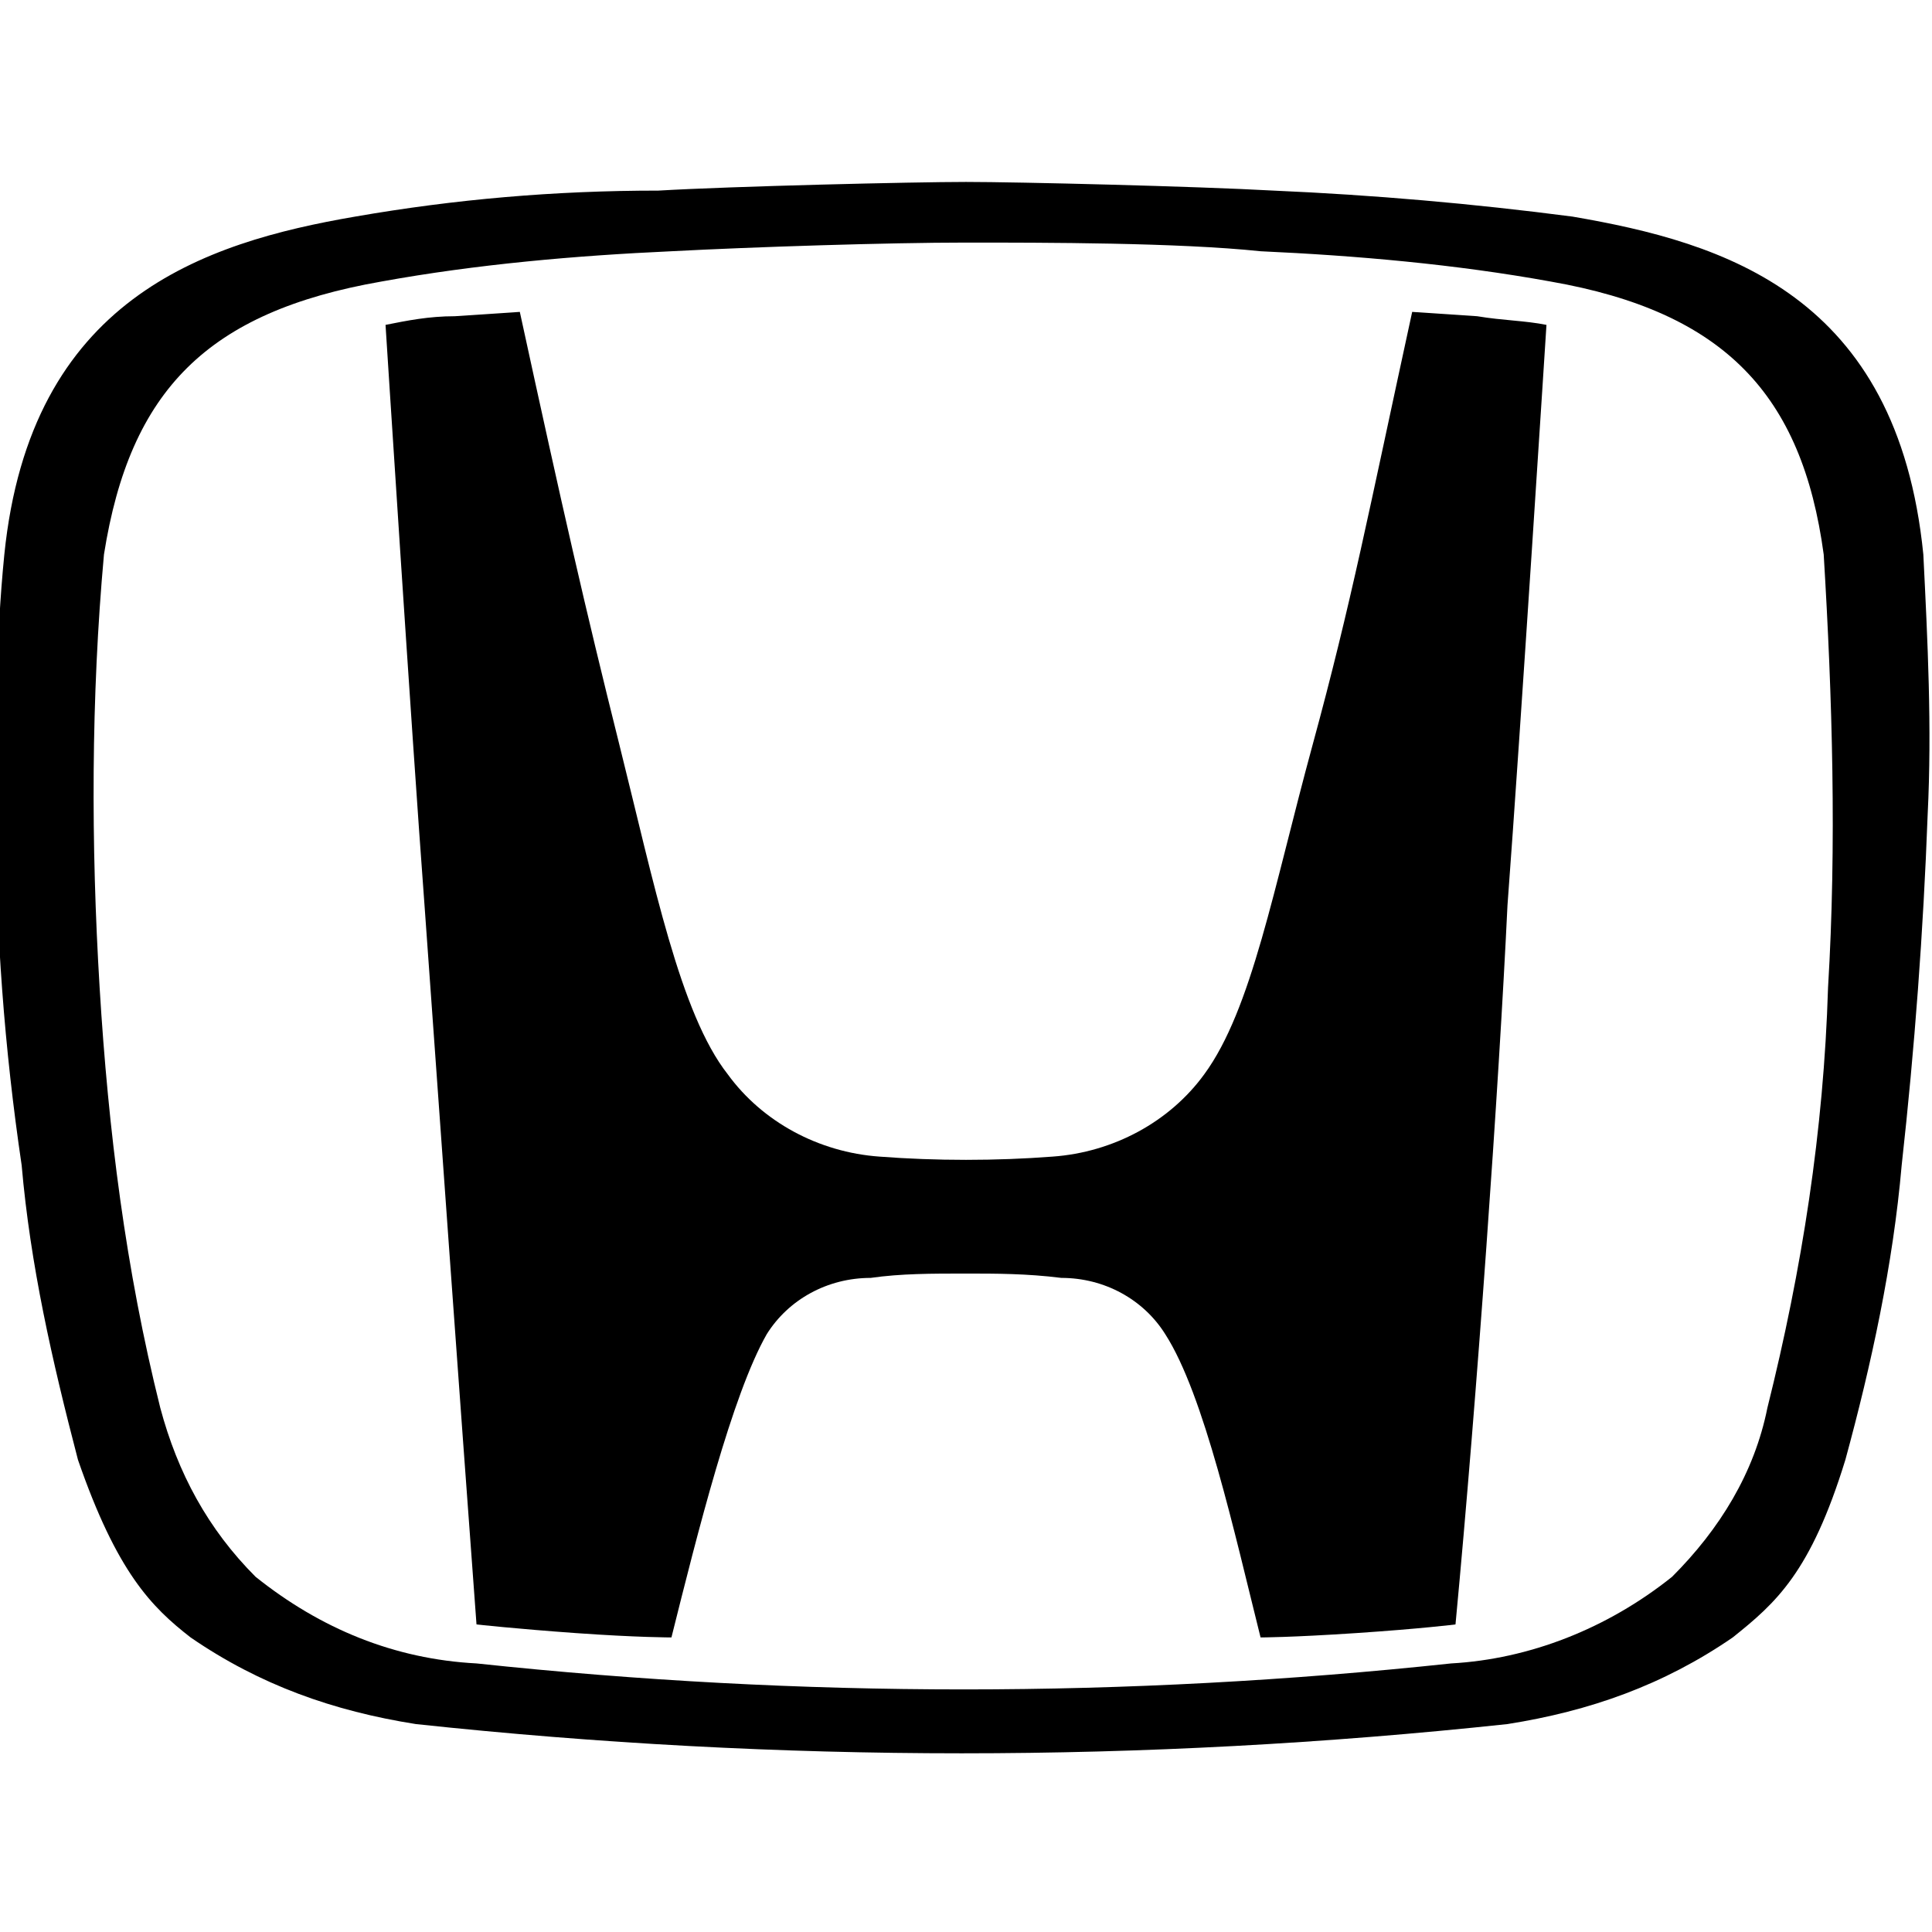
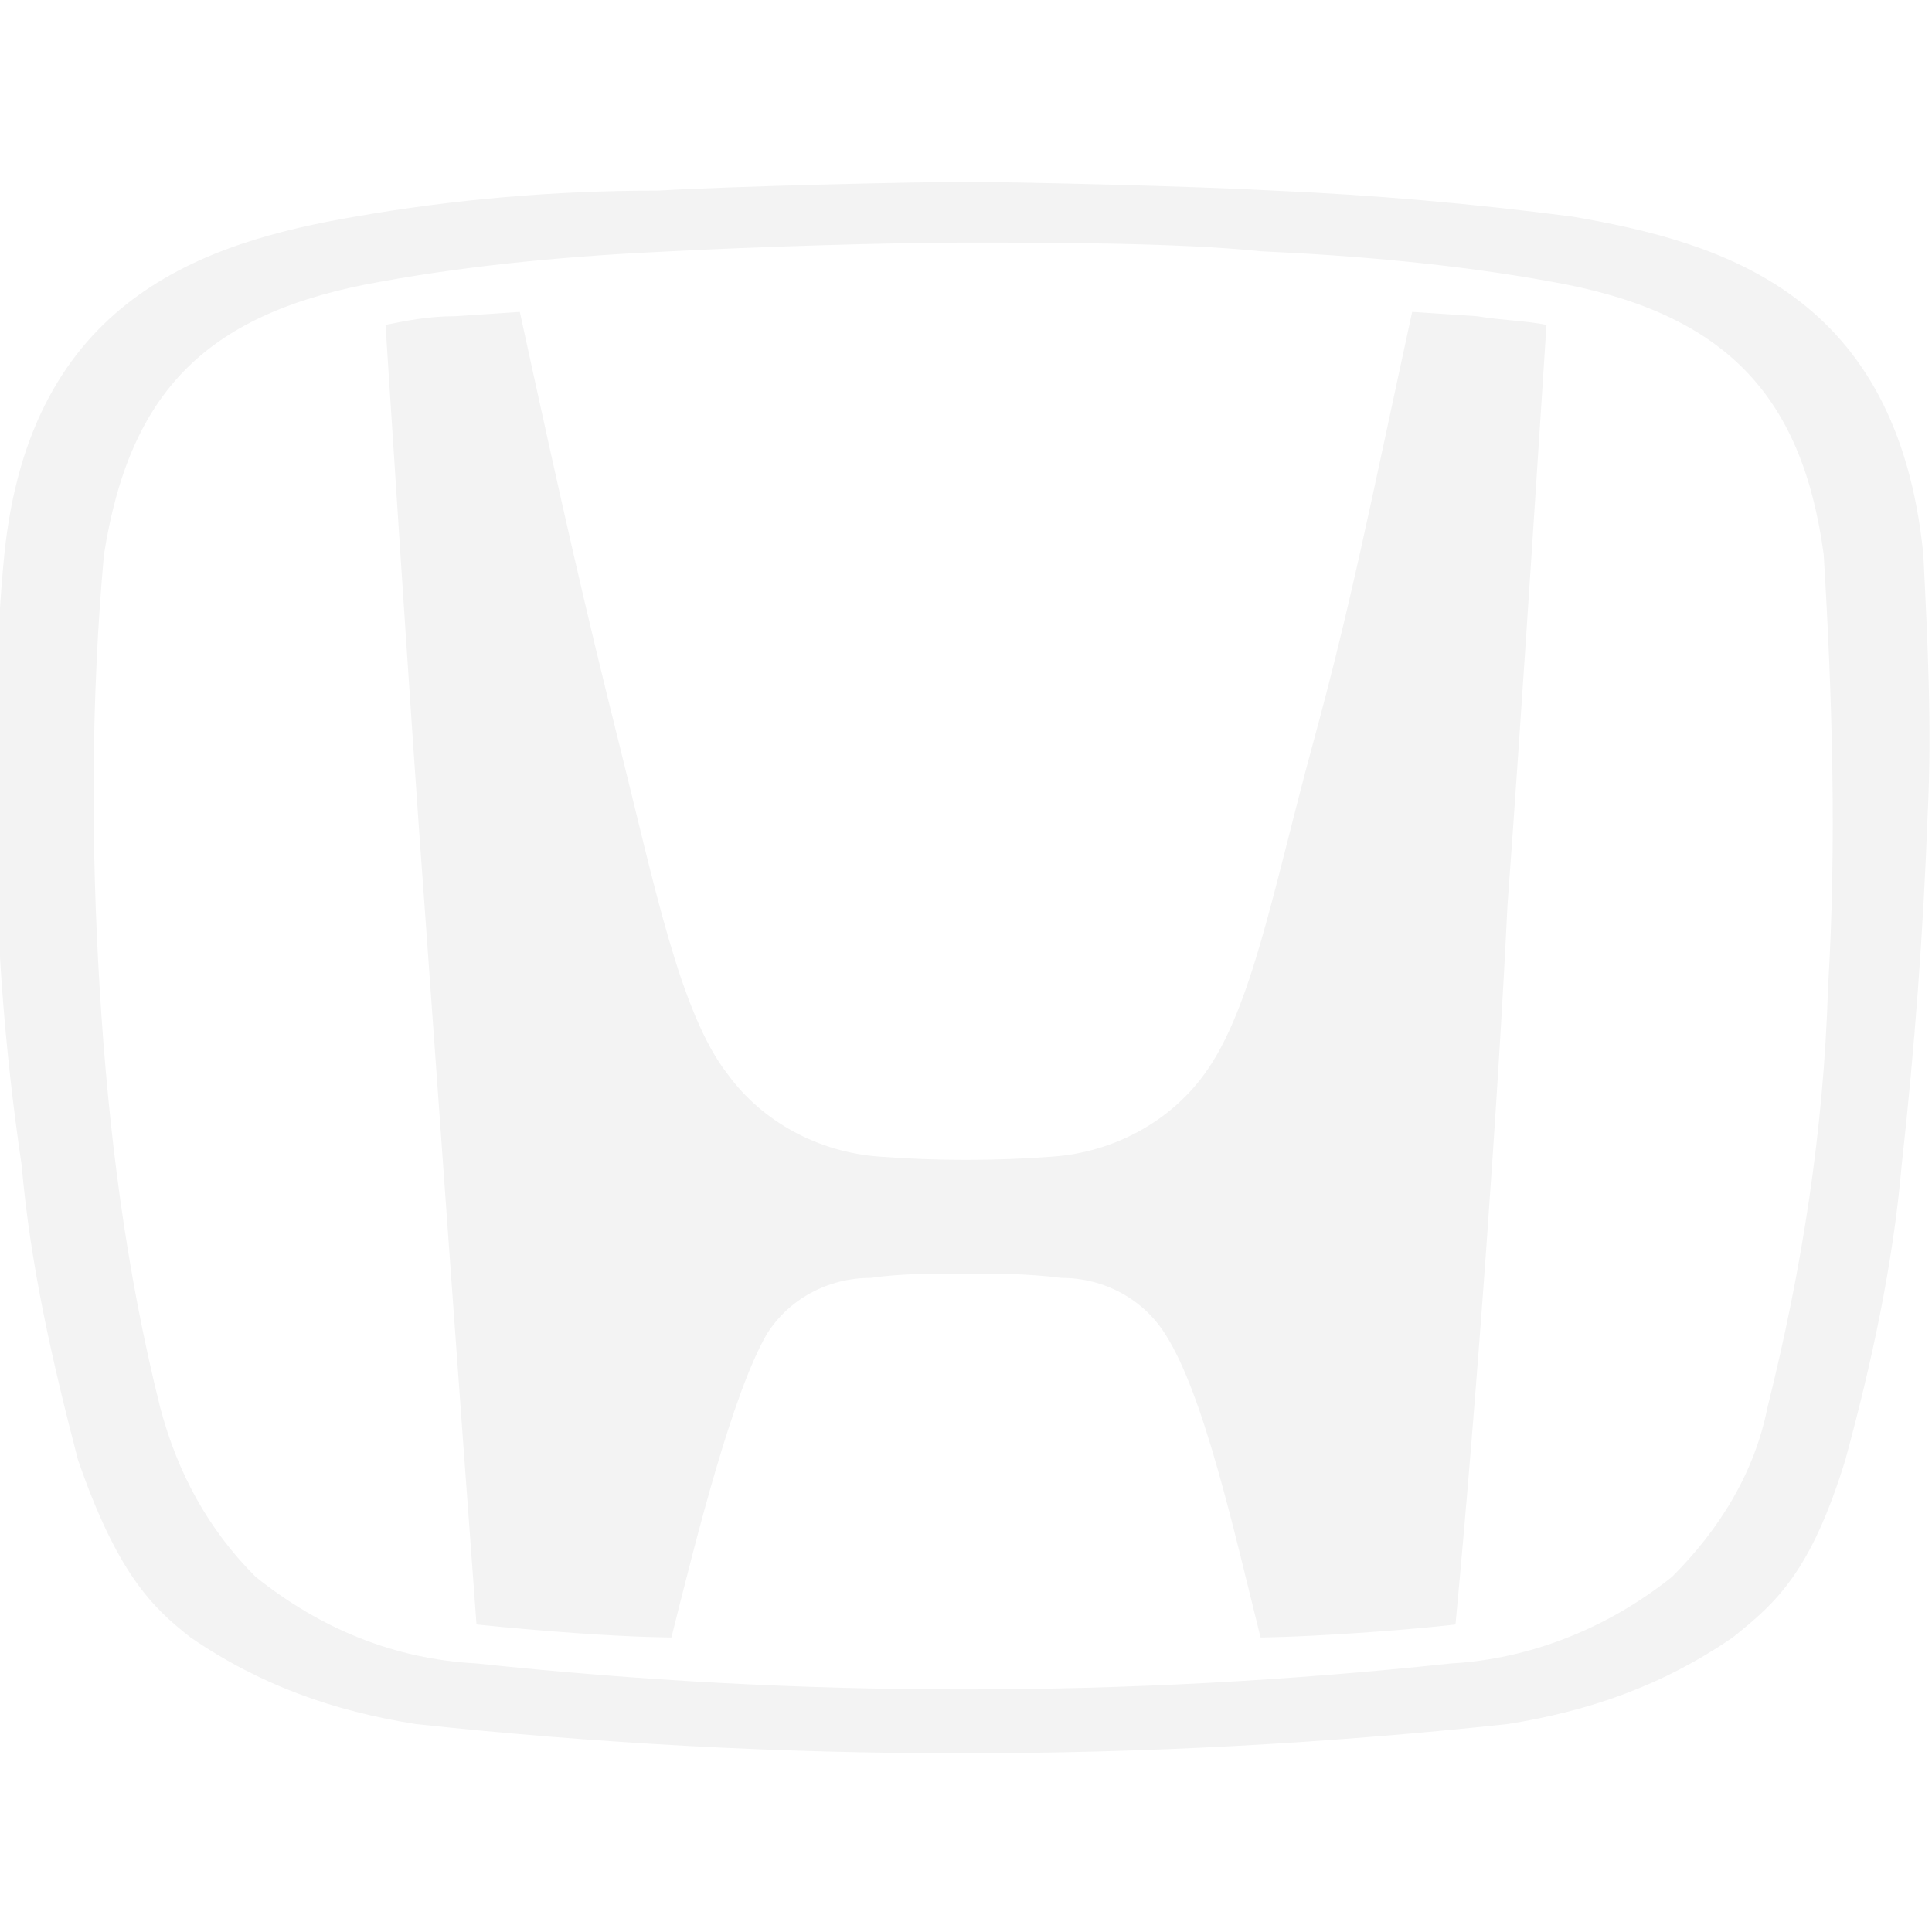
- <svg xmlns="http://www.w3.org/2000/svg" fill="#000000" version="1.1" id="Layer_1" viewBox="0 0 44.6 44.6" xml:space="preserve" width="800px" height="800px">
+ <svg xmlns="http://www.w3.org/2000/svg" fill="#f3f3f3" version="1.1" id="Layer_1" viewBox="0 0 44.6 44.6" xml:space="preserve" width="800px" height="800px">
  <g>
    <path d="M32.6,7.2c-1,4.6-1.4,6.7-2.3,10s-1.4,6.1-2.5,7.6c-0.8,1.1-2.1,1.8-3.5,1.9c-1.3,0.1-2.7,0.1-4,0   c-1.4-0.1-2.7-0.8-3.5-1.9c-1.1-1.4-1.7-4.4-2.5-7.6S13,11.8,12,7.2l-1.5,0.1c-0.6,0-1.1,0.1-1.6,0.2c0,0,0.6,9.4,0.9,13.4   c0.3,4.2,0.8,11.2,1.2,16.6c0,0,0.9,0.1,2.3,0.2s2.2,0.1,2.2,0.1c0.6-2.4,1.4-5.6,2.2-7c0.5-0.8,1.4-1.3,2.4-1.3   c0.7-0.1,1.4-0.1,2.2-0.1l0,0c0.7,0,1.4,0,2.2,0.1c1,0,1.9,0.5,2.4,1.3c0.9,1.4,1.6,4.6,2.2,7c0,0,0.7,0,2.2-0.1s2.3-0.2,2.3-0.2   c0.5-5.3,1-12.4,1.2-16.6c0.3-4,0.9-13.4,0.9-13.4c-0.5-0.1-1-0.1-1.6-0.2L32.6,7.2z" />
    <path d="M44.4,12.8c-0.6-6-4.6-7.2-8.1-7.8c-2.3-0.3-4.6-0.5-6.9-0.6c-1.8-0.1-5.9-0.2-7.1-0.2s-5.4,0.1-7.1,0.2   C12.8,4.4,10.5,4.6,8.2,5c-3.5,0.6-7.5,1.9-8.1,7.8c-0.2,2-0.2,4-0.2,6c0,2.7,0.2,5.4,0.6,8.1c0.2,2.3,0.7,4.5,1.3,6.8   c0.9,2.6,1.7,3.4,2.6,4.1c1.6,1.1,3.3,1.7,5.2,2c8.4,0.9,16.8,0.9,25.2,0c1.9-0.3,3.6-0.9,5.2-2c1-0.8,1.8-1.5,2.6-4.1   c0.6-2.2,1.1-4.5,1.3-6.8c0.3-2.7,0.5-5.4,0.6-8.1C44.6,16.8,44.5,14.8,44.4,12.8z M42.2,22.8c-0.1,3.3-0.6,6.5-1.4,9.7   c-0.3,1.5-1.1,2.8-2.2,3.9c-1.5,1.2-3.3,1.9-5.1,2c-7.5,0.8-15,0.8-22.5,0c-1.9-0.1-3.6-0.8-5.1-2c-1.1-1.1-1.8-2.4-2.2-3.9   c-0.8-3.2-1.2-6.4-1.4-9.7c-0.2-3.3-0.2-6.7,0.1-10C3,9,4.8,7.2,8.8,6.5c2.2-0.4,4.5-0.6,6.7-0.7c1.9-0.1,5-0.2,6.8-0.2   s4.9,0,6.8,0.2c2.2,0.1,4.5,0.3,6.7,0.7c4,0.7,5.8,2.6,6.3,6.3C42.3,16.1,42.4,19.5,42.2,22.8L42.2,22.8z" />
  </g>
</svg>
